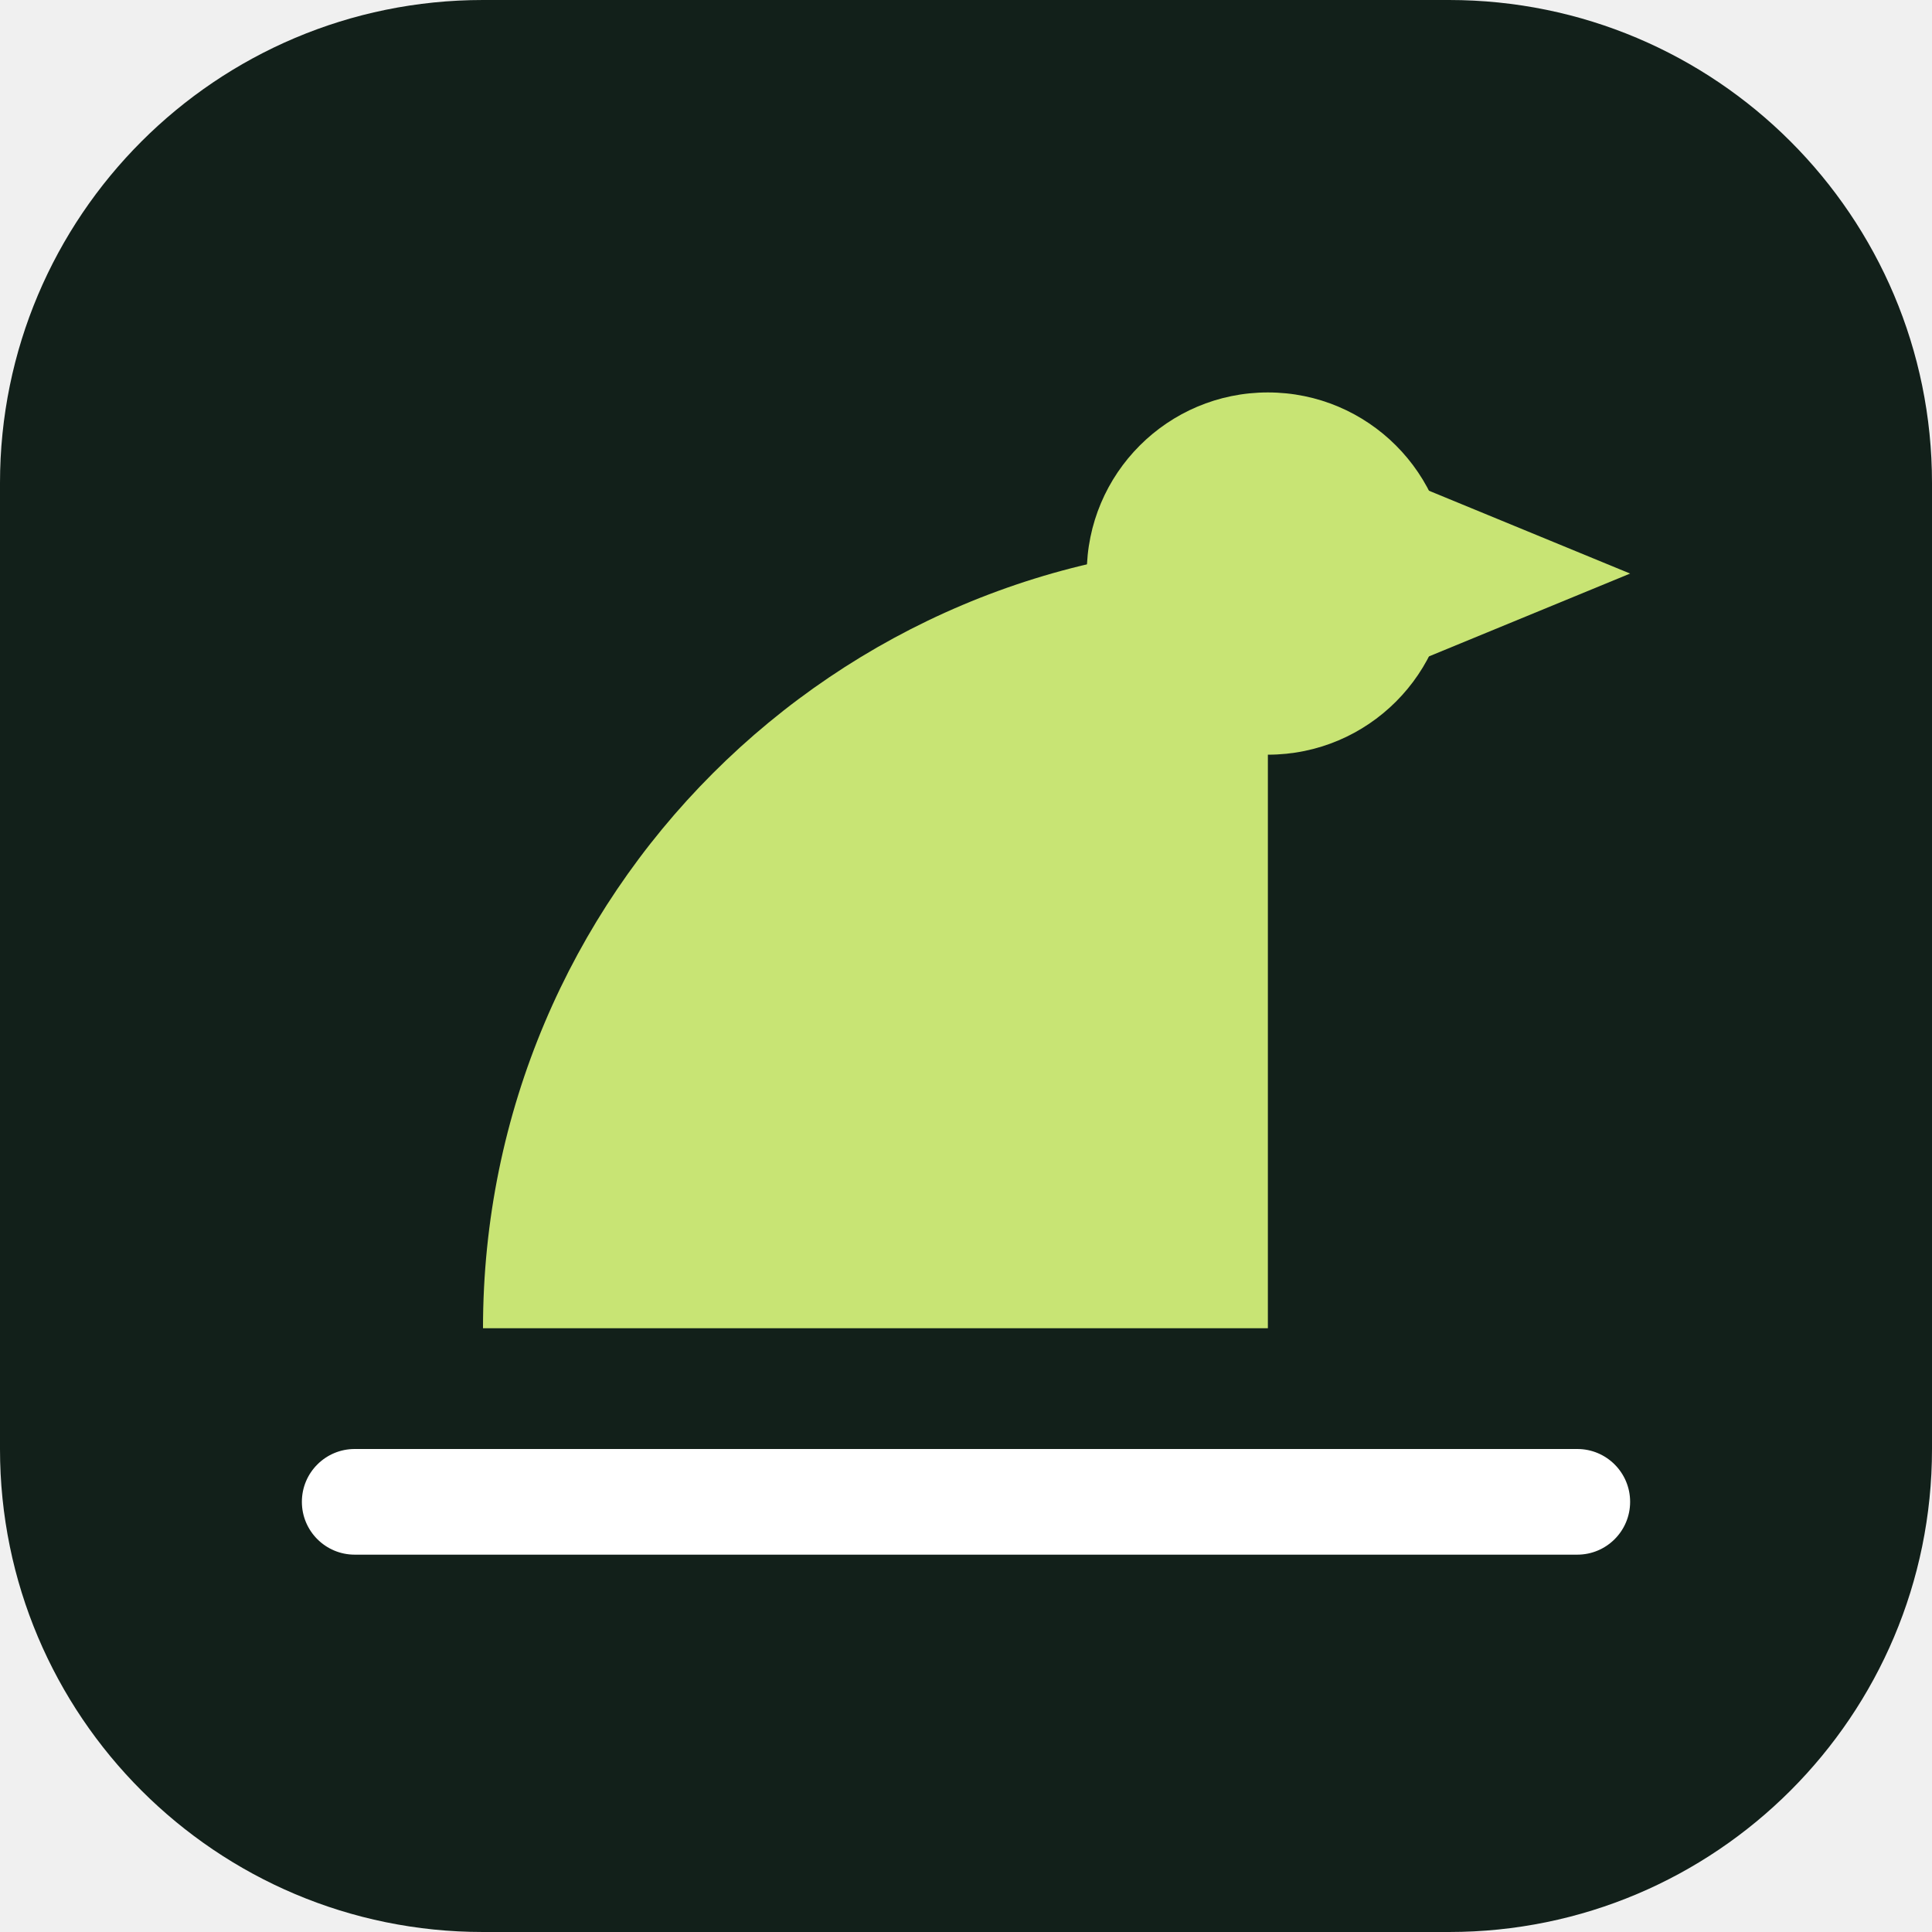
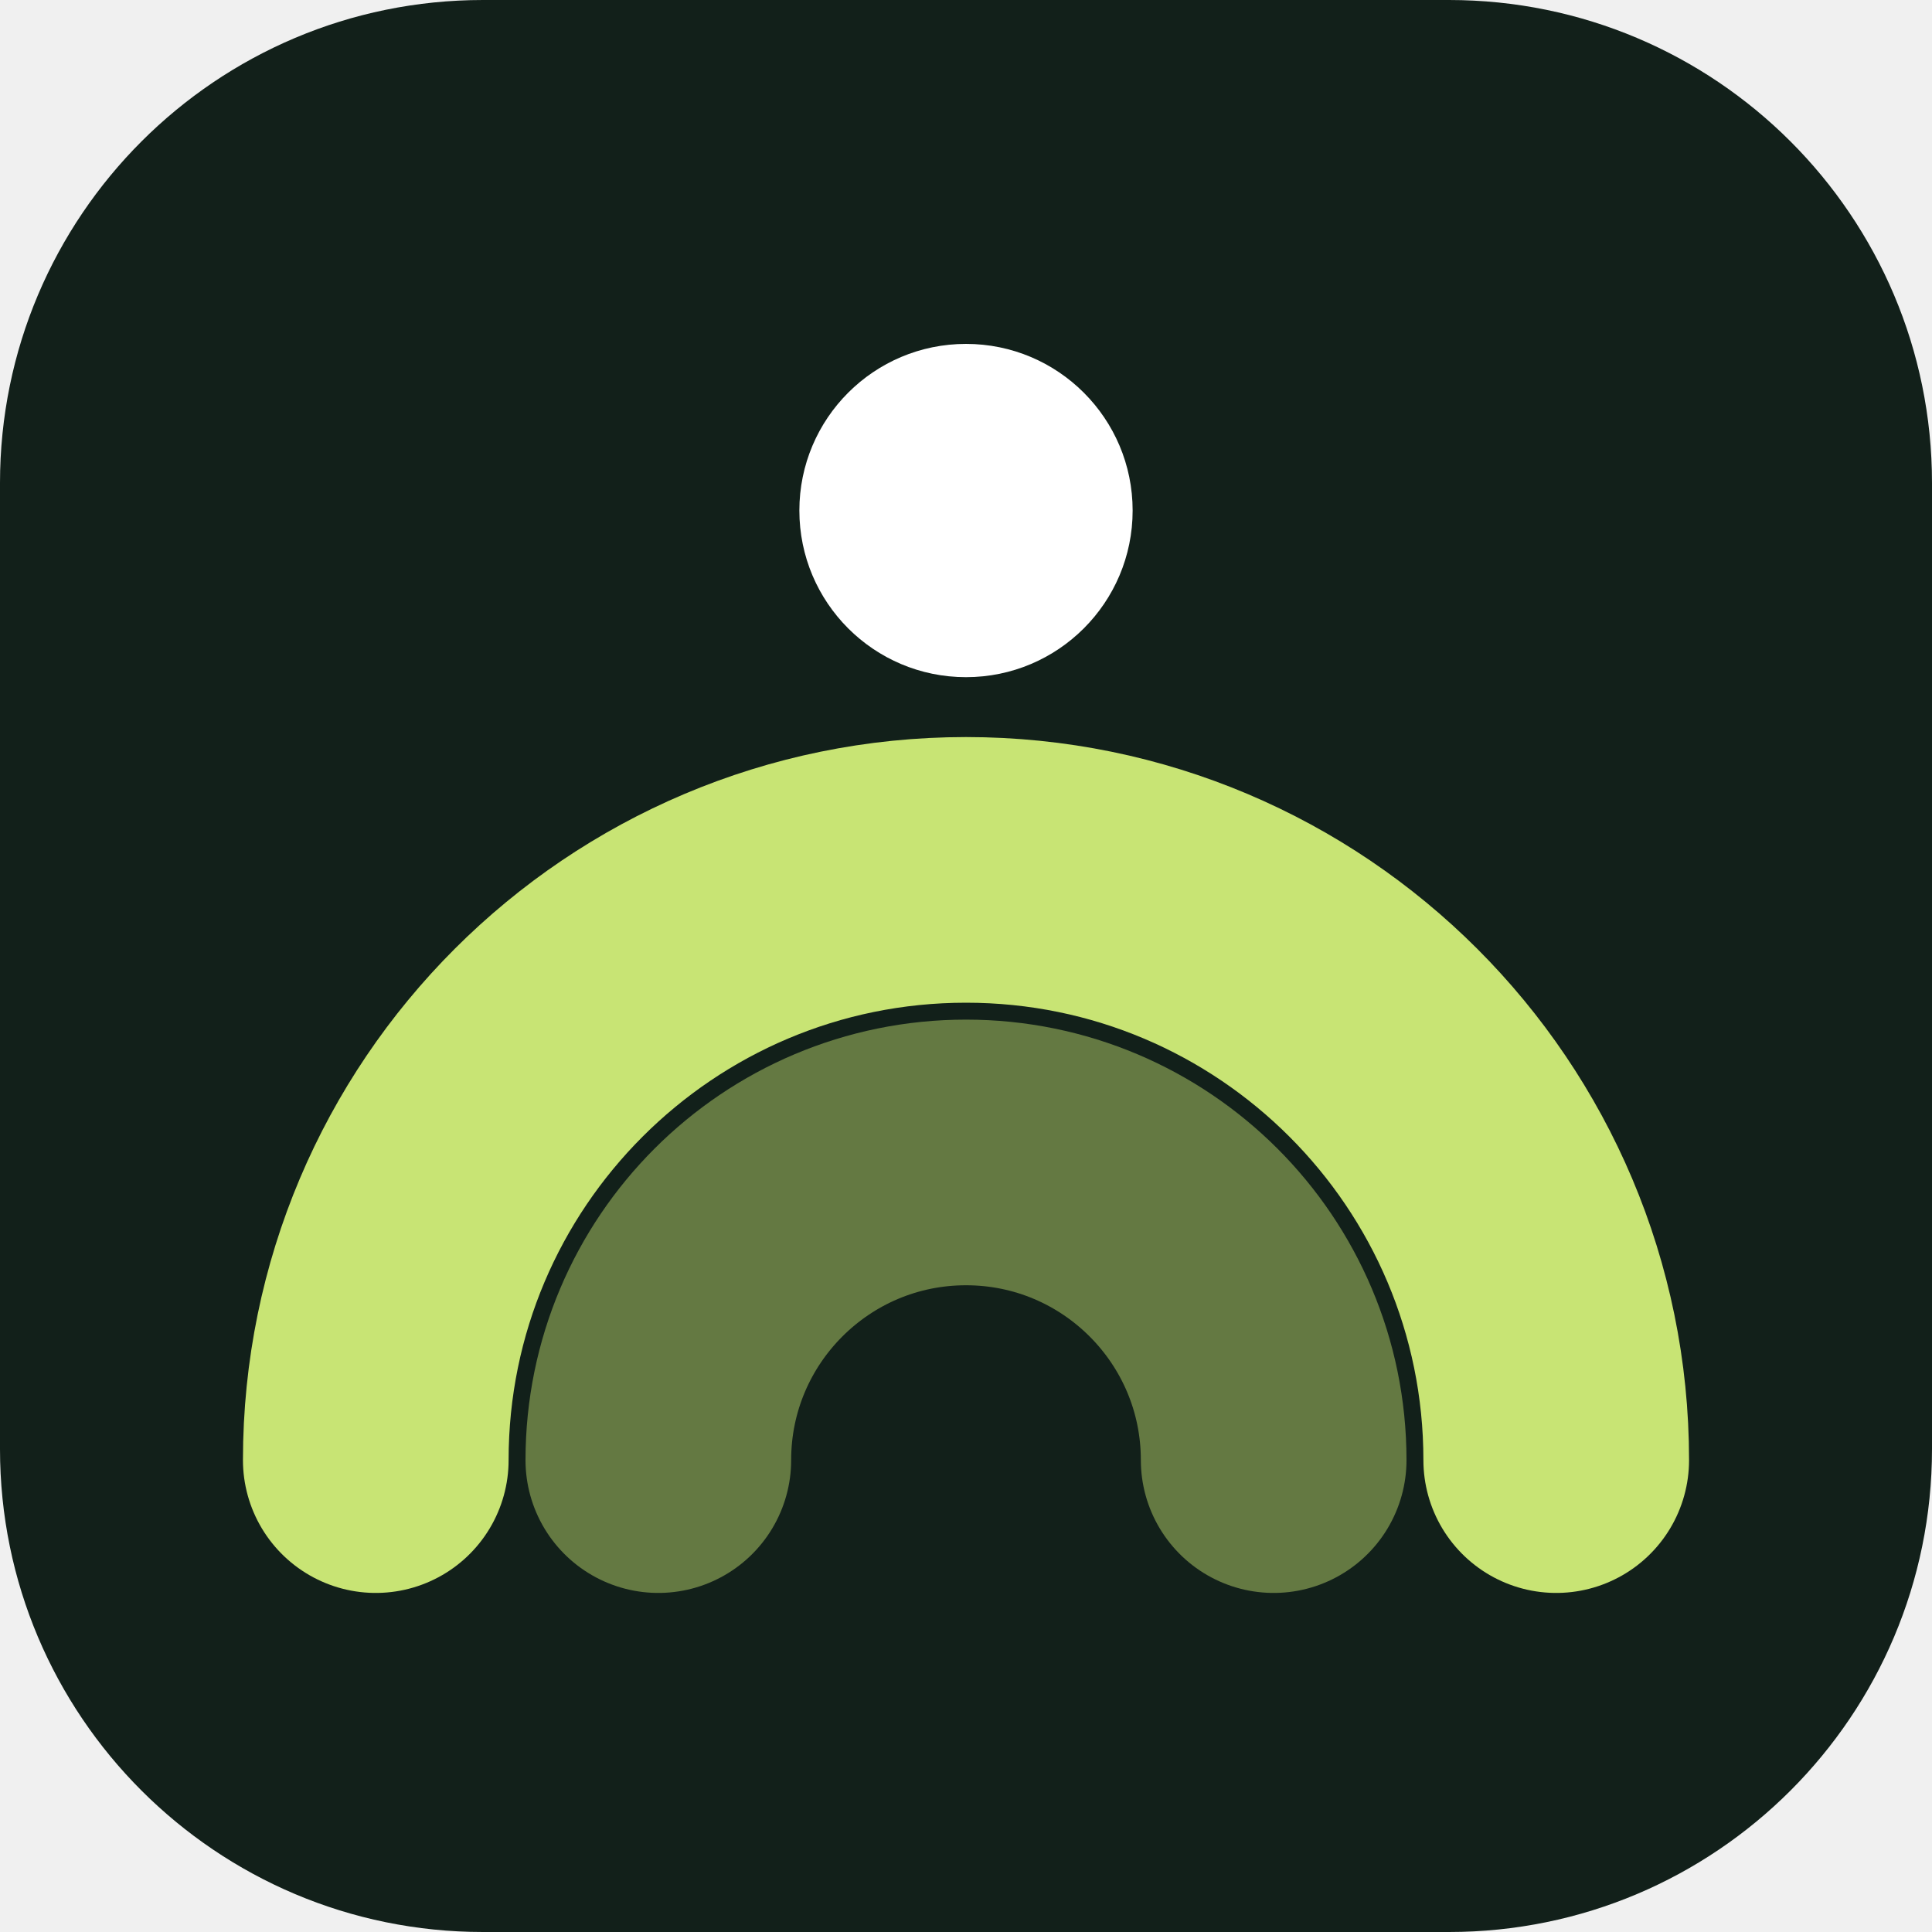
- <svg xmlns="http://www.w3.org/2000/svg" viewBox="0 0 96 96">
-   <rect width="96" height="96" rx="24" fill="#12201A" />
-   <g transform="translate(0 -3)">
-     <path fill="#C8E474" d="M63 69H24A39 39 0 0 1 63 30Z" />
-     <circle fill="#C8E474" cx="63" cy="31.5" r="9" />
-     <path fill="#C8E474" d="M70.8 27.3 81 31.5 70.8 35.7Z" />
-     <rect fill="#fff" x="15" y="75" width="66" height="5.25" rx="2.625" />
-   </g>
+ <svg xmlns="http://www.w3.org/2000/svg" viewBox="-3 -1.6 40 40">
+   <rect x="-3" y="-1.6" width="40" height="40" rx="10" fill="#12201A" />
+   <path d="M4.78 28.63a12.22 12.22 0 0 1 24.44 0" fill="none" stroke="#C8E474" stroke-width="5.5" stroke-linecap="round" />
+   <path d="M10.63 28.63a6.37 6.37 0 0 1 12.74 0" fill="none" stroke="#C8E474" stroke-width="5.5" stroke-linecap="round" opacity=".45" />
+   <circle cx="17" cy="8.97" r="3.45" fill="#FFFFFF" />
</svg>
